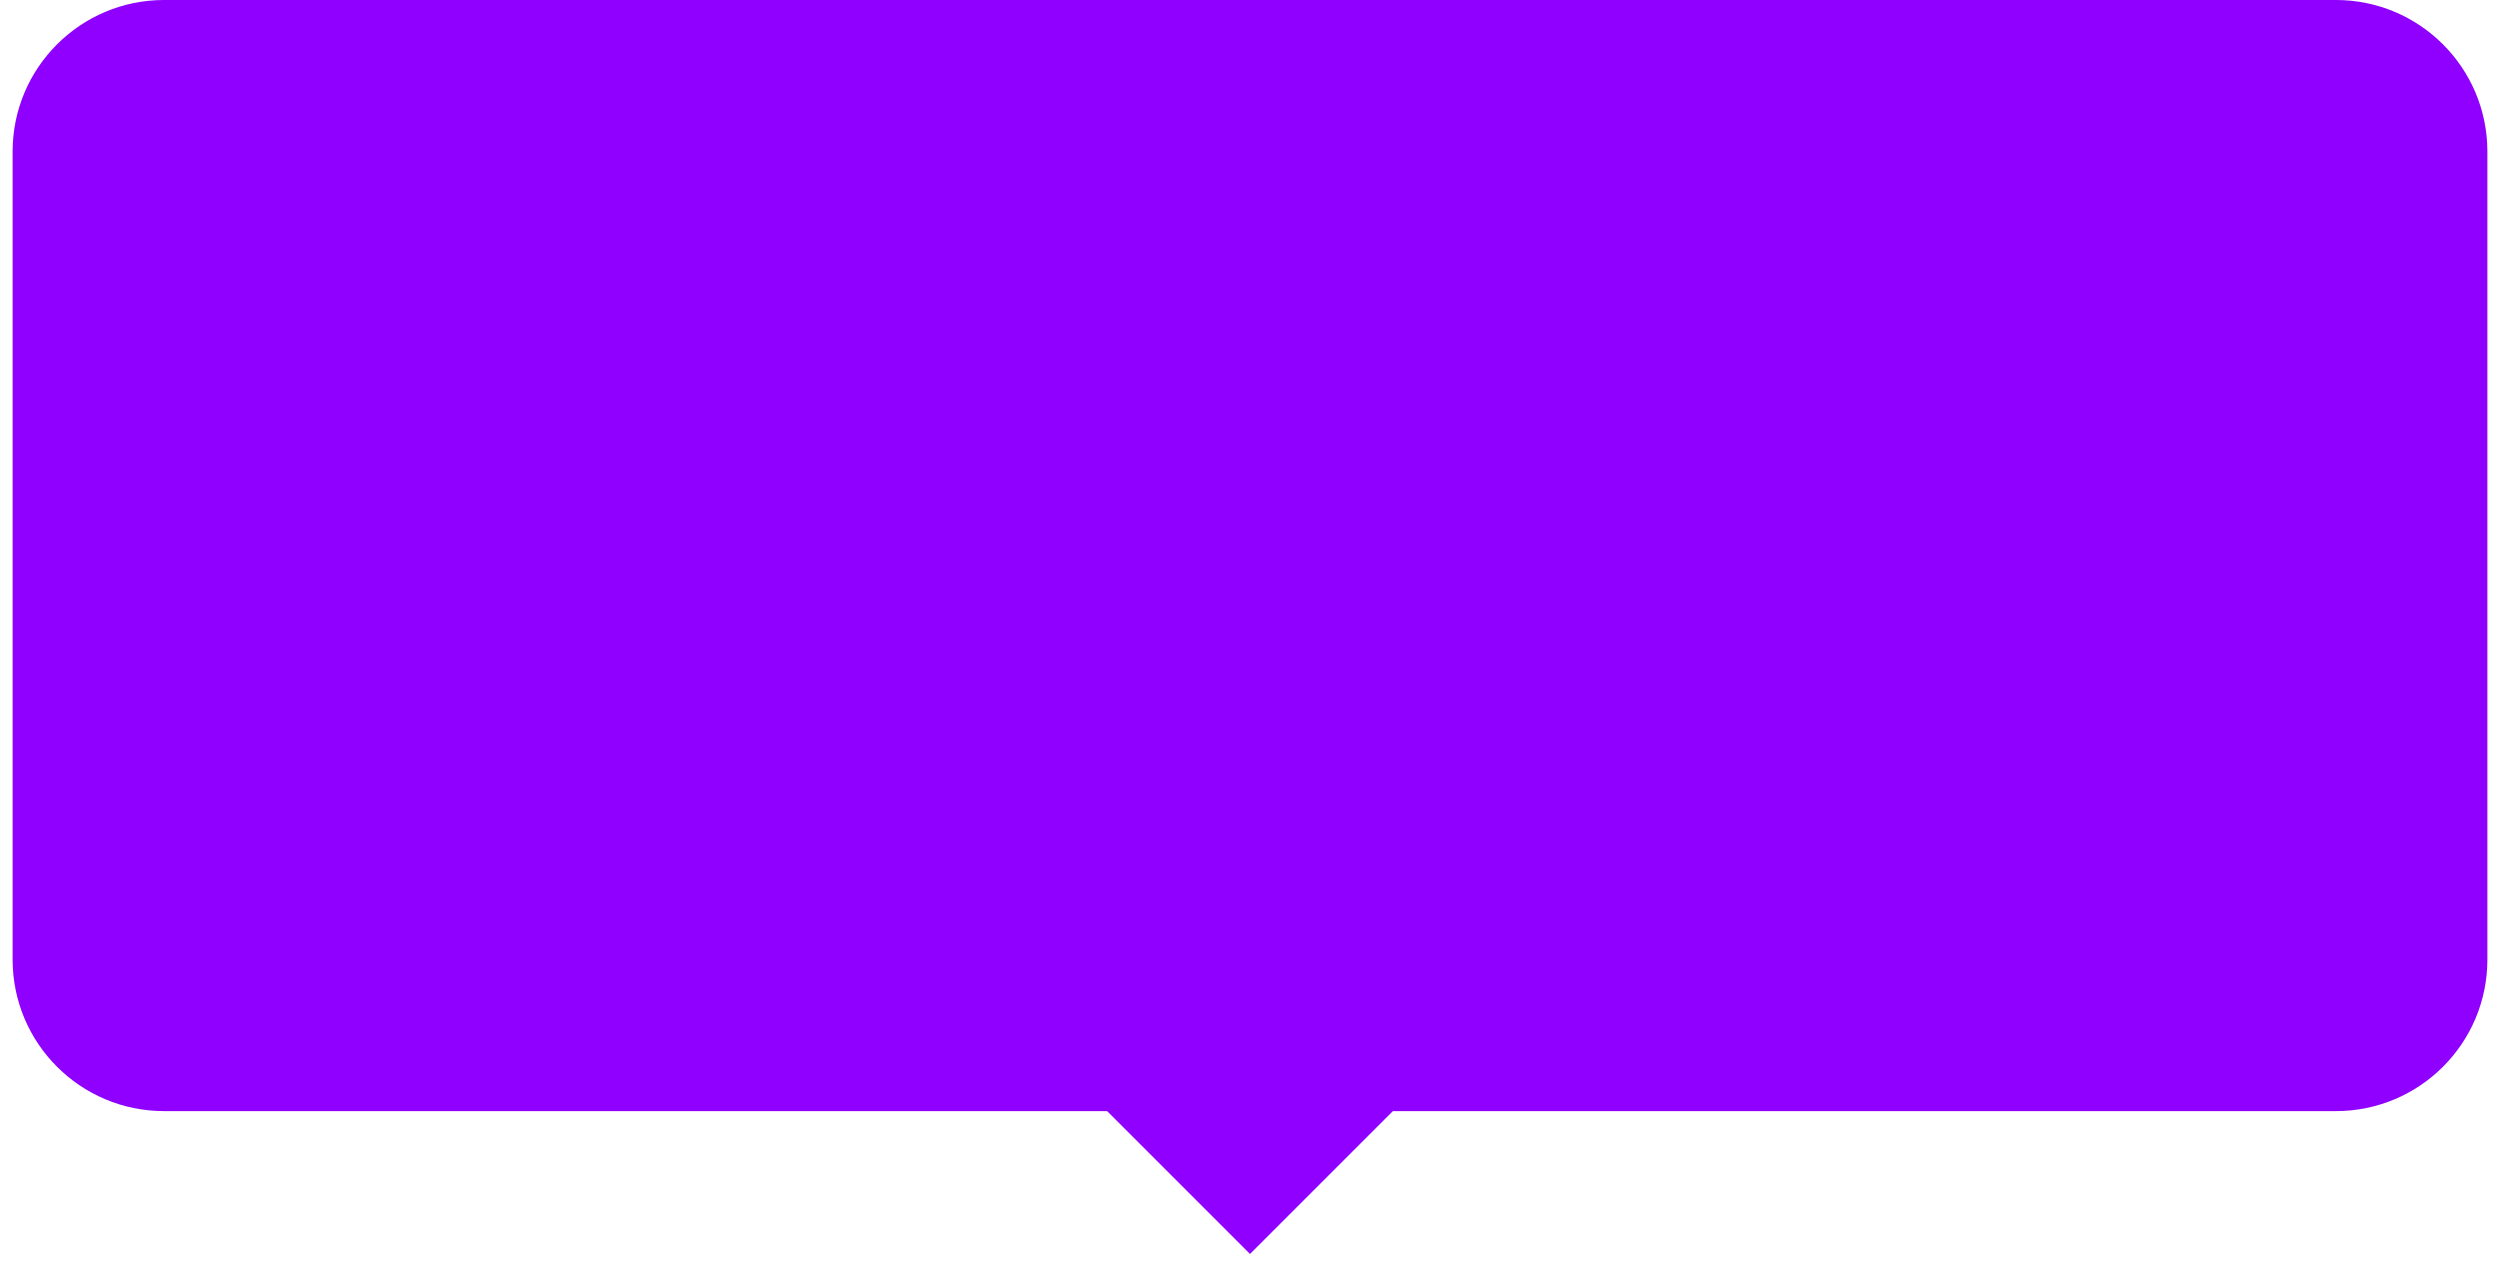
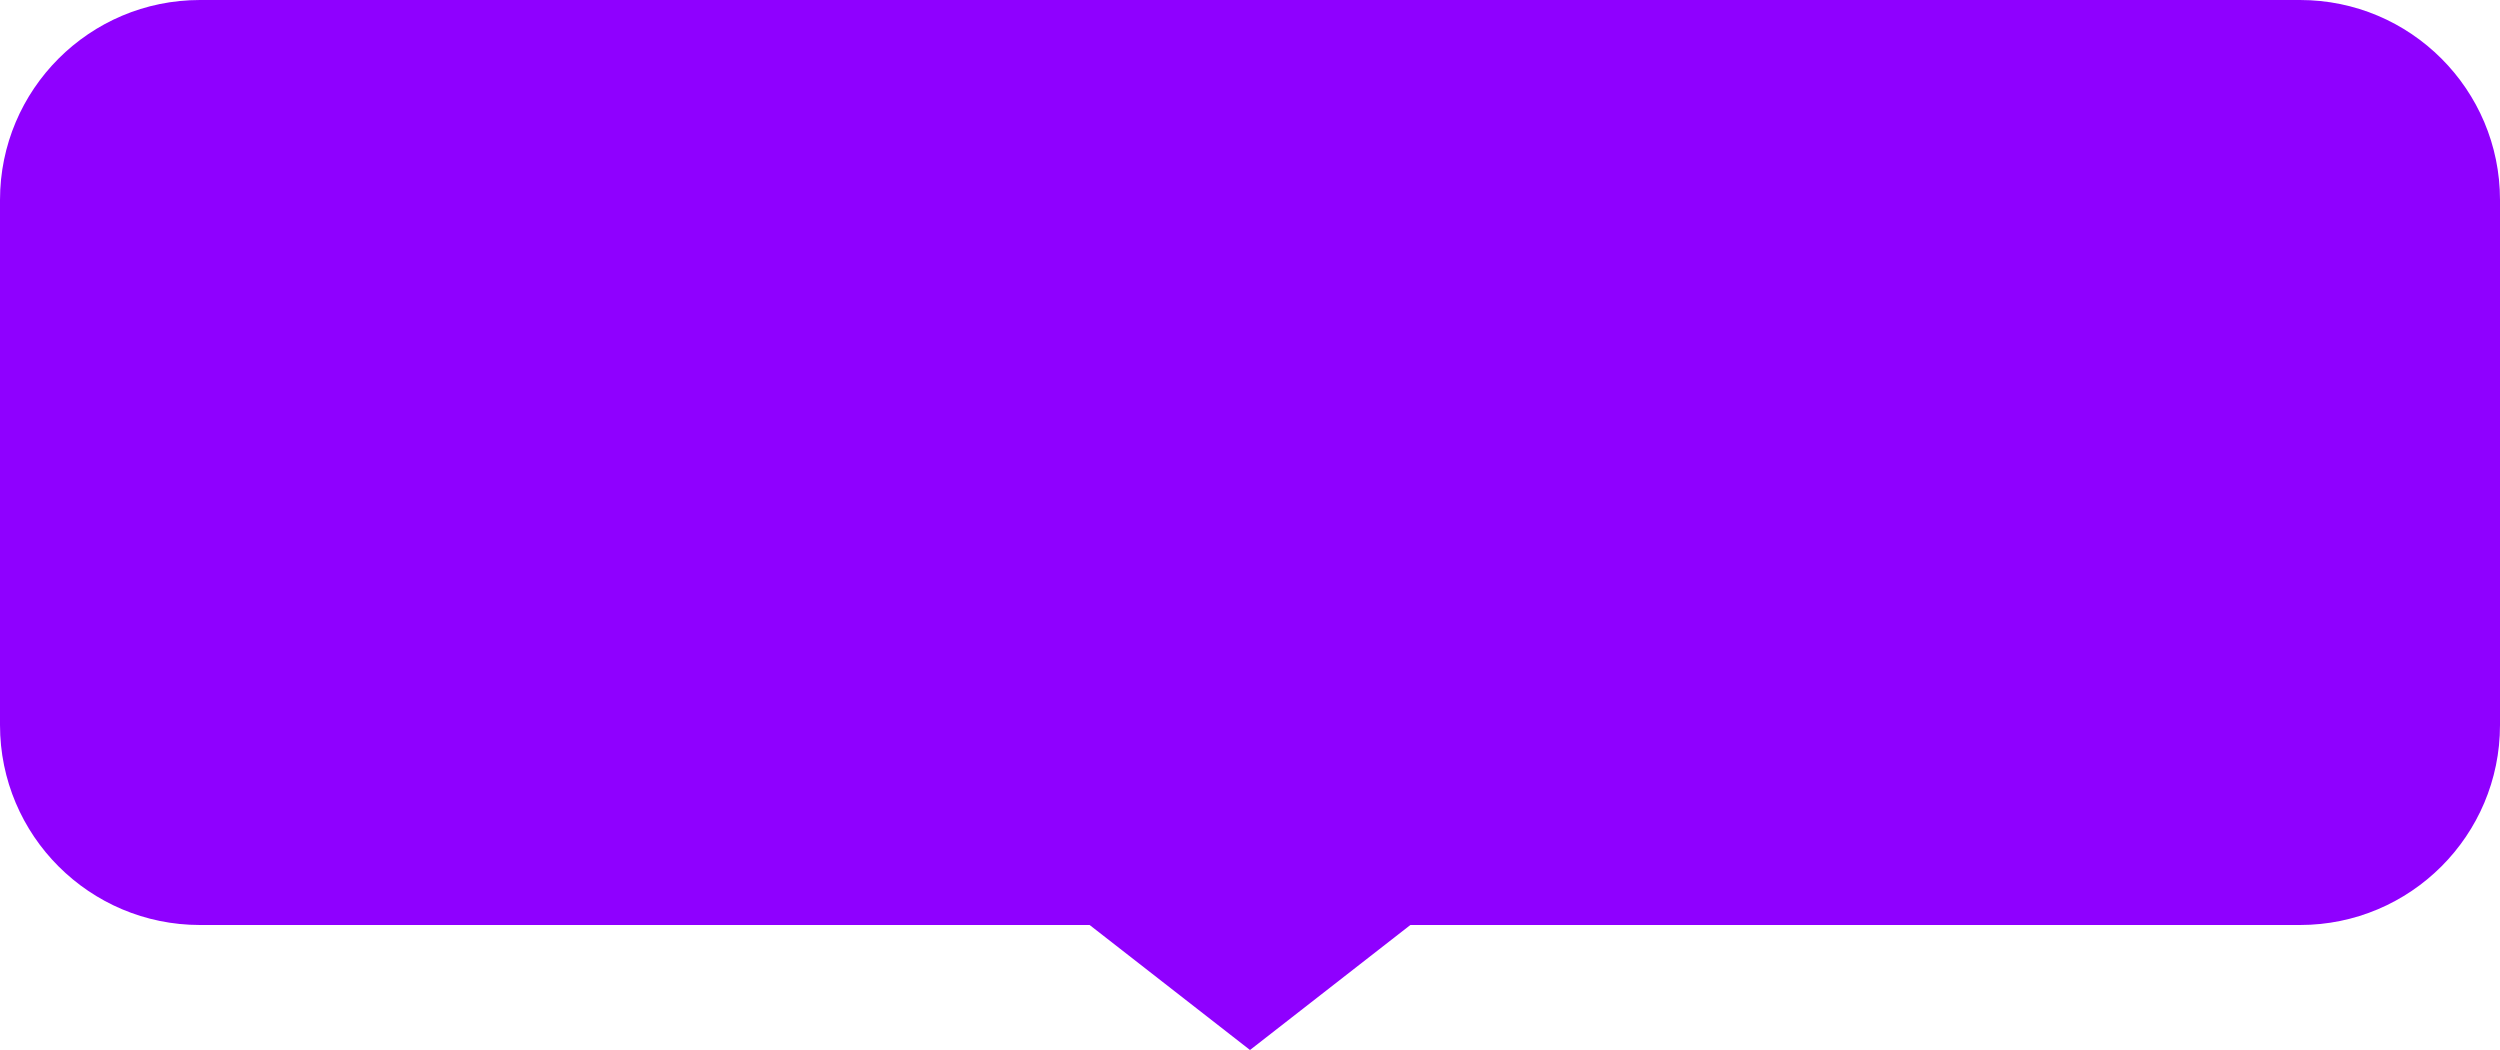
- <svg xmlns="http://www.w3.org/2000/svg" width="99" height="50" viewBox="0 0 99 50" fill="none">
-   <rect x="0.5" width="98" height="44" rx="6" fill="#8F00FF" />
-   <rect x="49.5" y="38.343" width="8" height="8" transform="rotate(45 49.5 38.3431)" fill="#8F00FF" />
+ <svg xmlns="http://www.w3.org/2000/svg" width="100" height="42" viewBox="0 0 100 42" fill="none">
+   <rect width="100" height="37" rx="8" fill="#8F00FF" />
+   <path d="M50 42L58.66 35.25H41.34L50 42Z" fill="#8F00FF" />
</svg>
